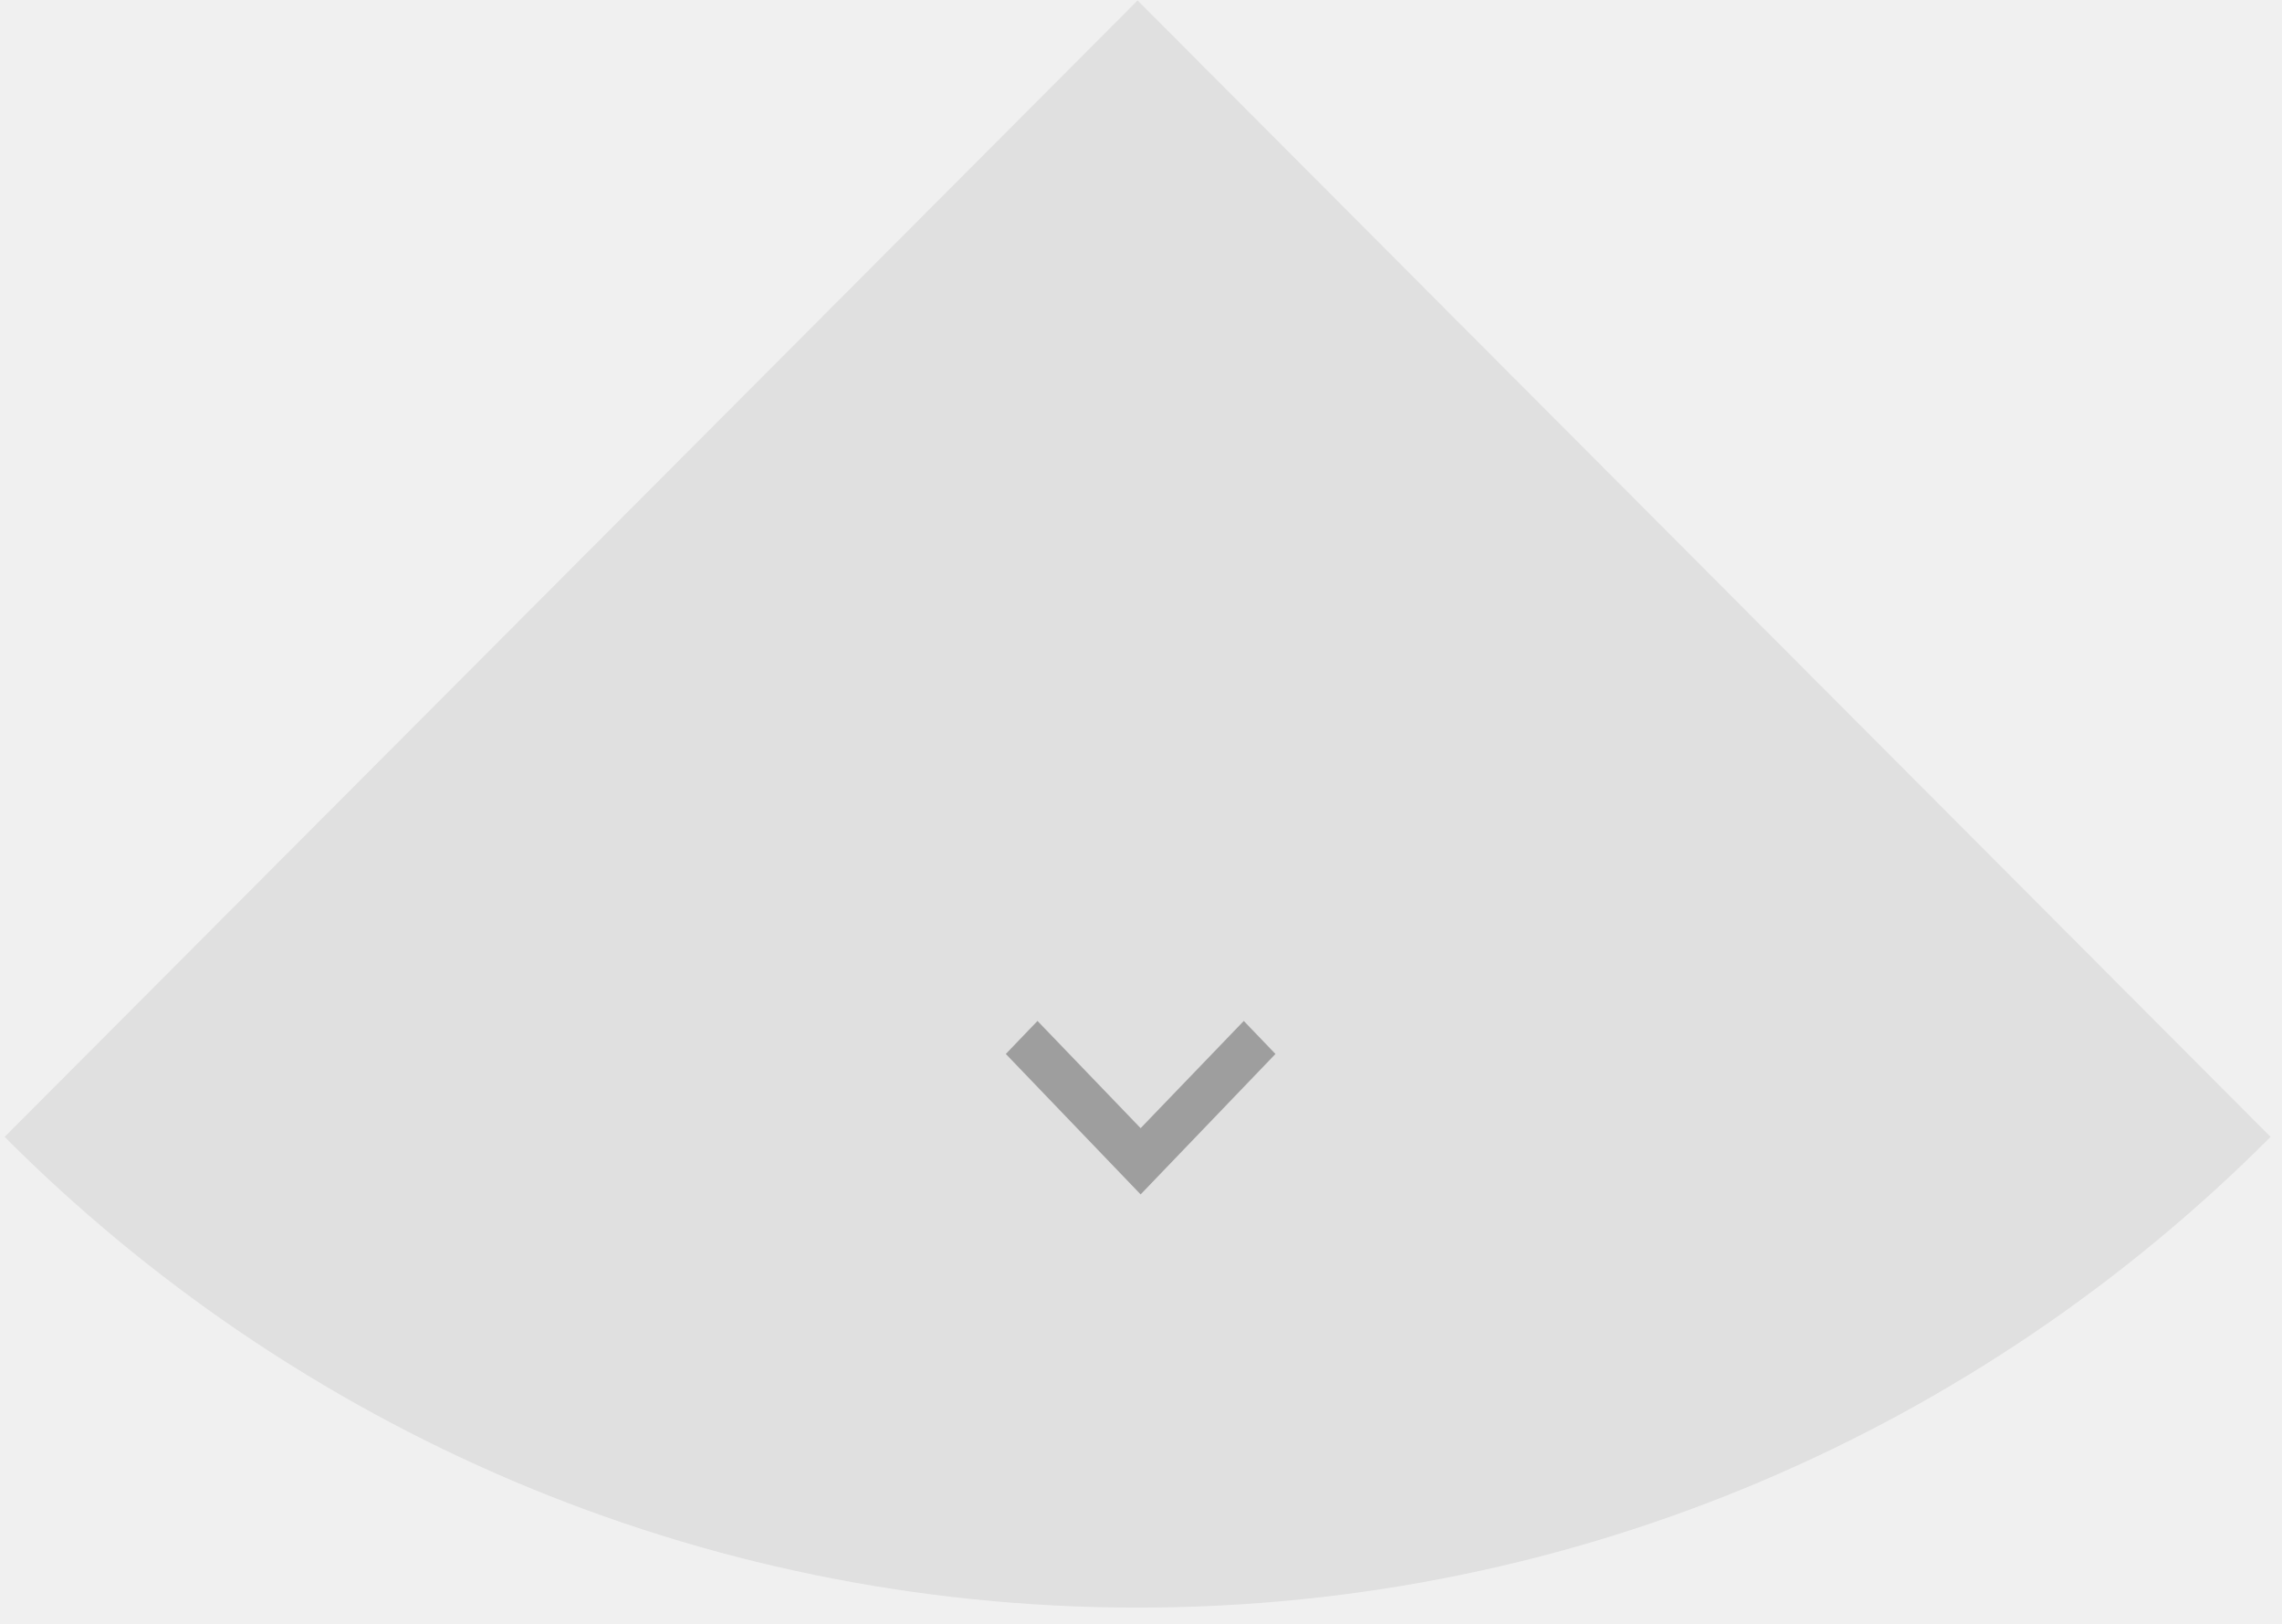
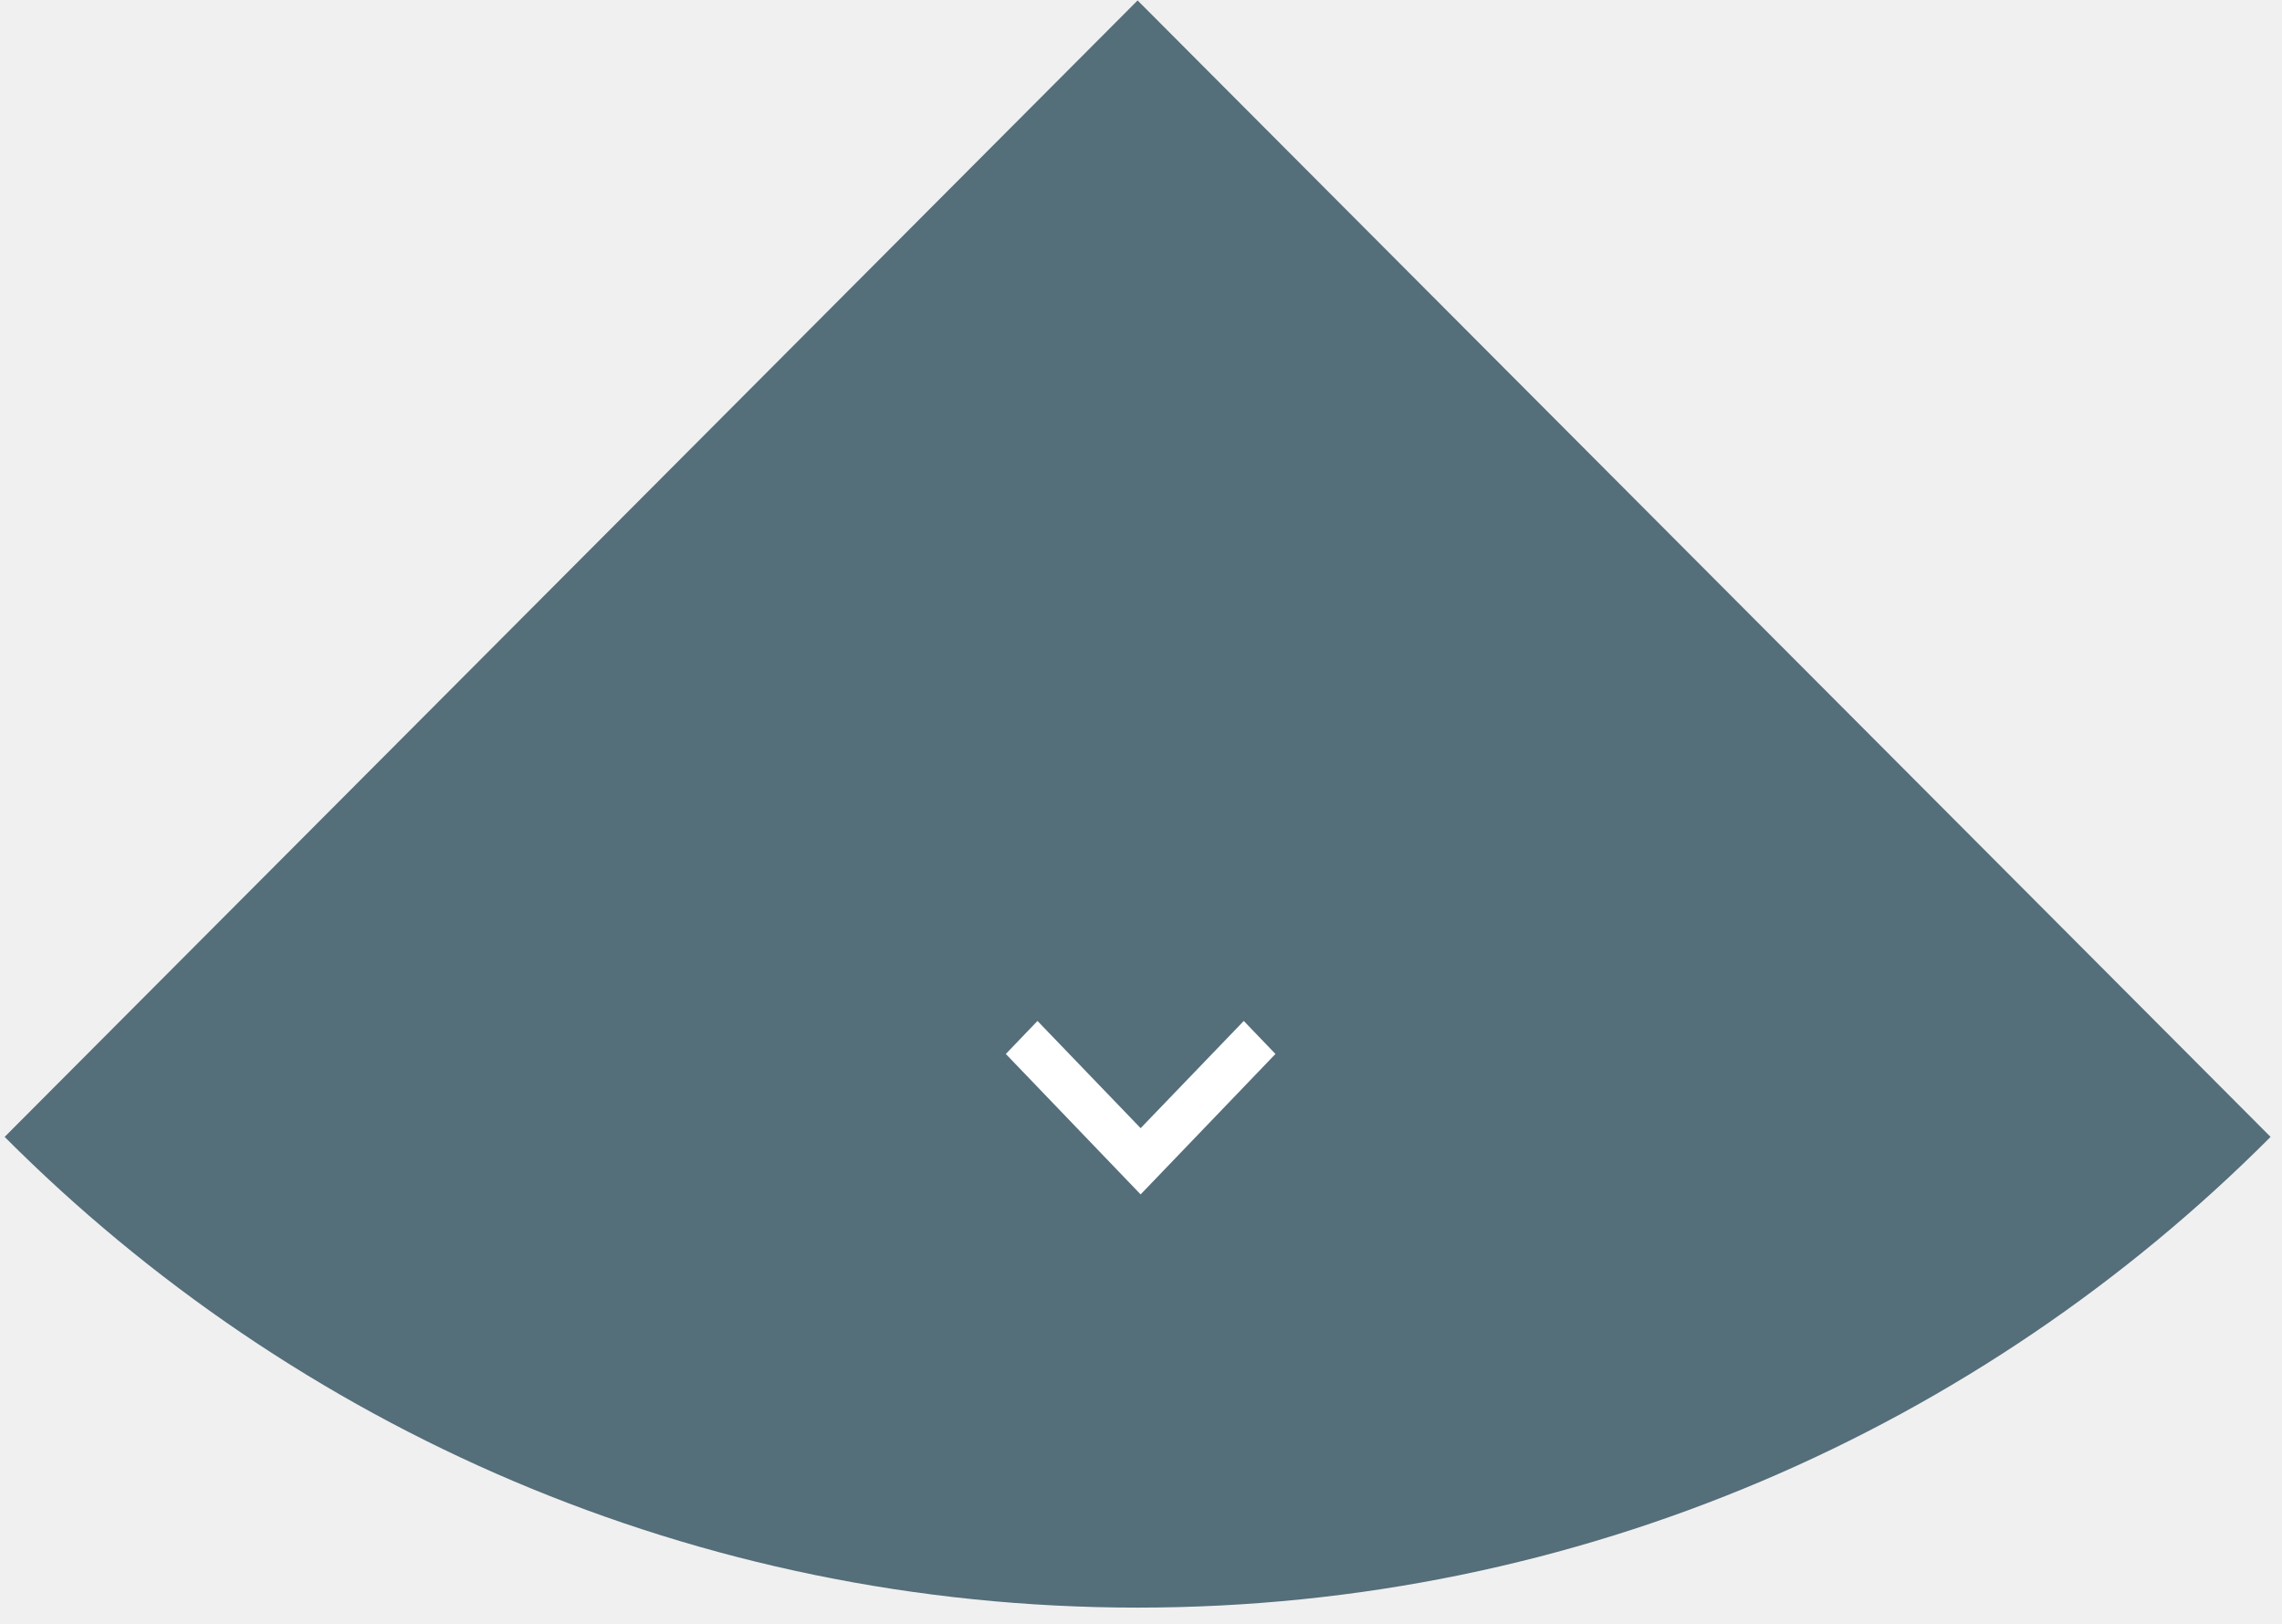
<svg xmlns="http://www.w3.org/2000/svg" width="142px" height="101px" viewBox="0 0 142 101" version="1.1">
  <defs />
  <g id="Page-1" stroke="none" stroke-width="1" fill="none" fill-rule="evenodd">
    <g id="Artboard-1">
      <g id="Fill-2-Copy-+-ic_keyboard_arrow_right_white_24dp-copy-21" transform="translate(71, 50.5) scale(1, -1) translate(-71, -50.5) ">
-         <path d="M0.289,71.684 C18.332,89.78 43.257,100.973 70.789,100.973 C98.321,100.973 123.246,89.78 141.289,71.684 L70.789,0.973 L0.289,71.684" id="Fill-2-Copy" fill="#E0E0E0" transform="translate(70.789, 50.97272) scale(1, -1) translate(-70.789, -50.97272) " />
+         <path d="M0.289,71.684 C18.332,89.78 43.257,100.973 70.789,100.973 C98.321,100.973 123.246,89.78 141.289,71.684 L70.789,0.973 L0.289,71.684" id="Fill-2-Copy" fill="#546e7a" transform="translate(70.789, 50.97272) scale(1, -1) translate(-70.789, -50.97272) " />
        <g id="ic_keyboard_arrow_right_white_24dp-copy-21" transform="translate(70.85, 32.48636) rotate(-90) translate(-70.85, -32.48636) translate(53.35, 15.48636)">
-           <path d="M12.511,23.545 L19.182,17.127 L12.511,10.709 L14.565,8.738 L23.304,17.127 L14.565,25.517 L12.511,23.545 Z" id="Shape" fill="#9E9E9E" />
+           <path d="M12.511,23.545 L19.182,17.127 L12.511,10.709 L14.565,8.738 L23.304,17.127 L14.565,25.517 L12.511,23.545 Z" id="Shape" fill="#FFFFFF" />
          <path d="M0,0.349 L34.955,0.349 L34.955,33.906 L0,33.906 L0,0.349 Z" id="Shape" />
        </g>
      </g>
    </g>
  </g>
</svg>
